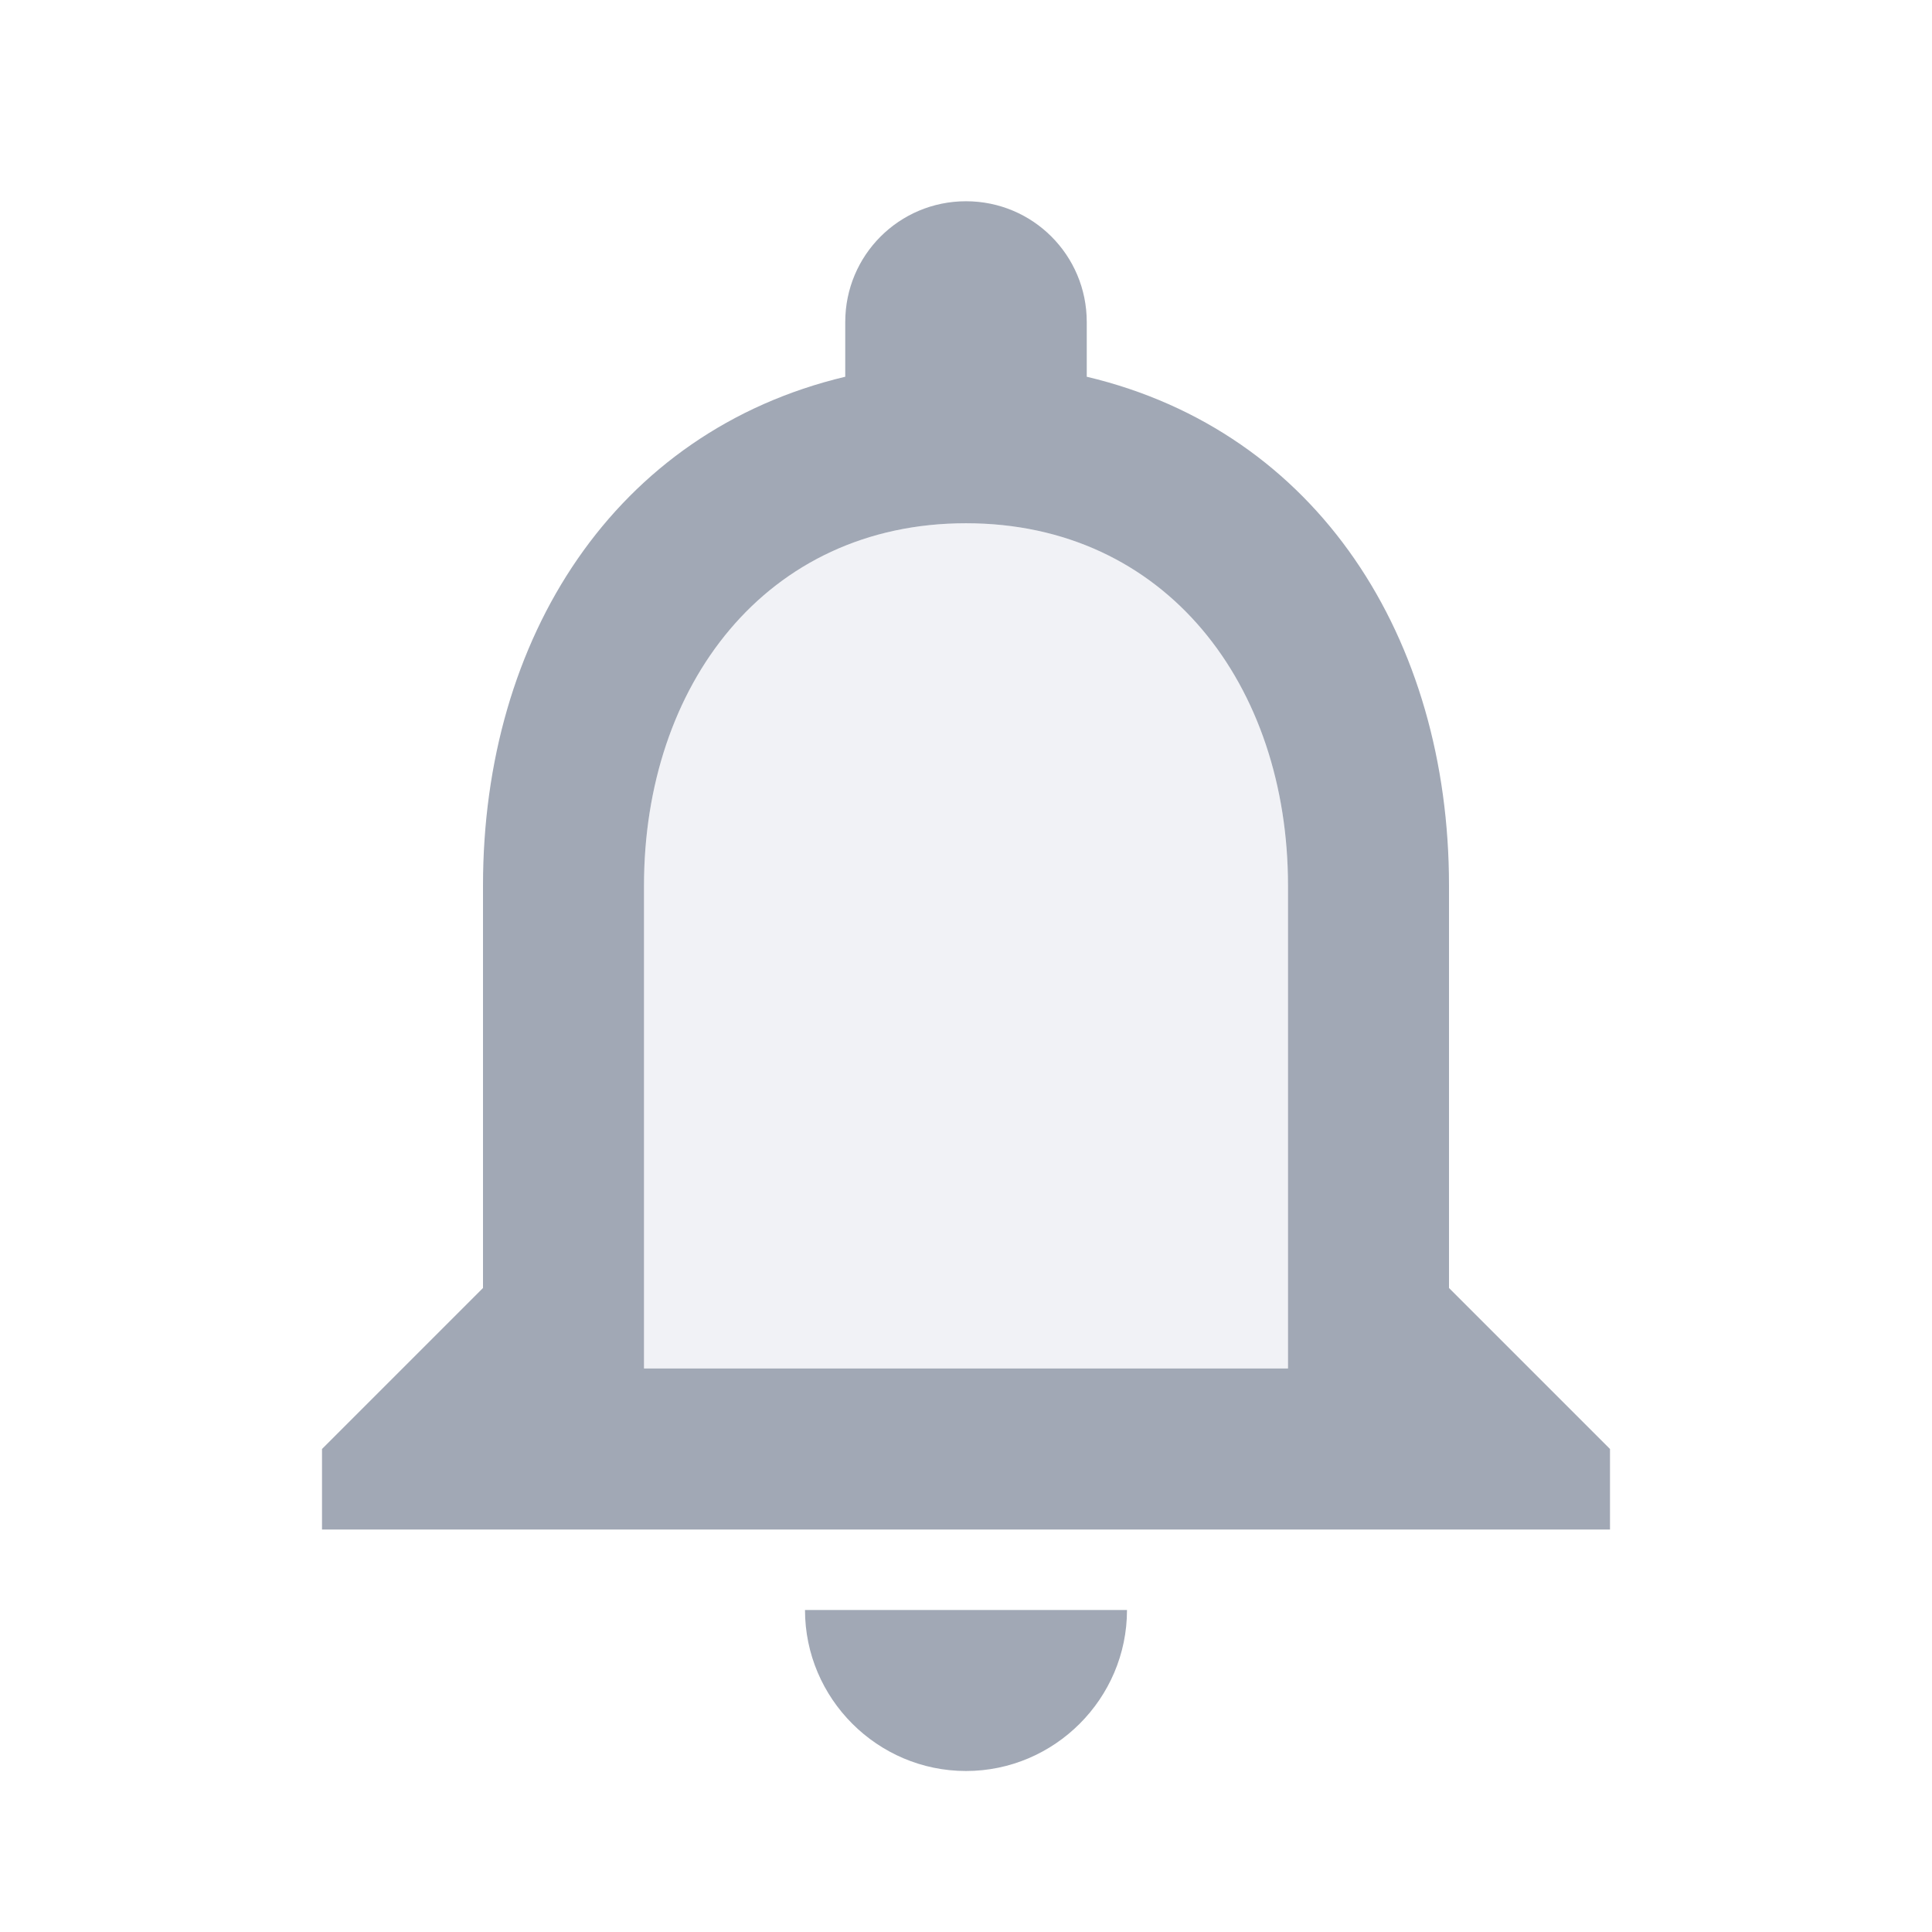
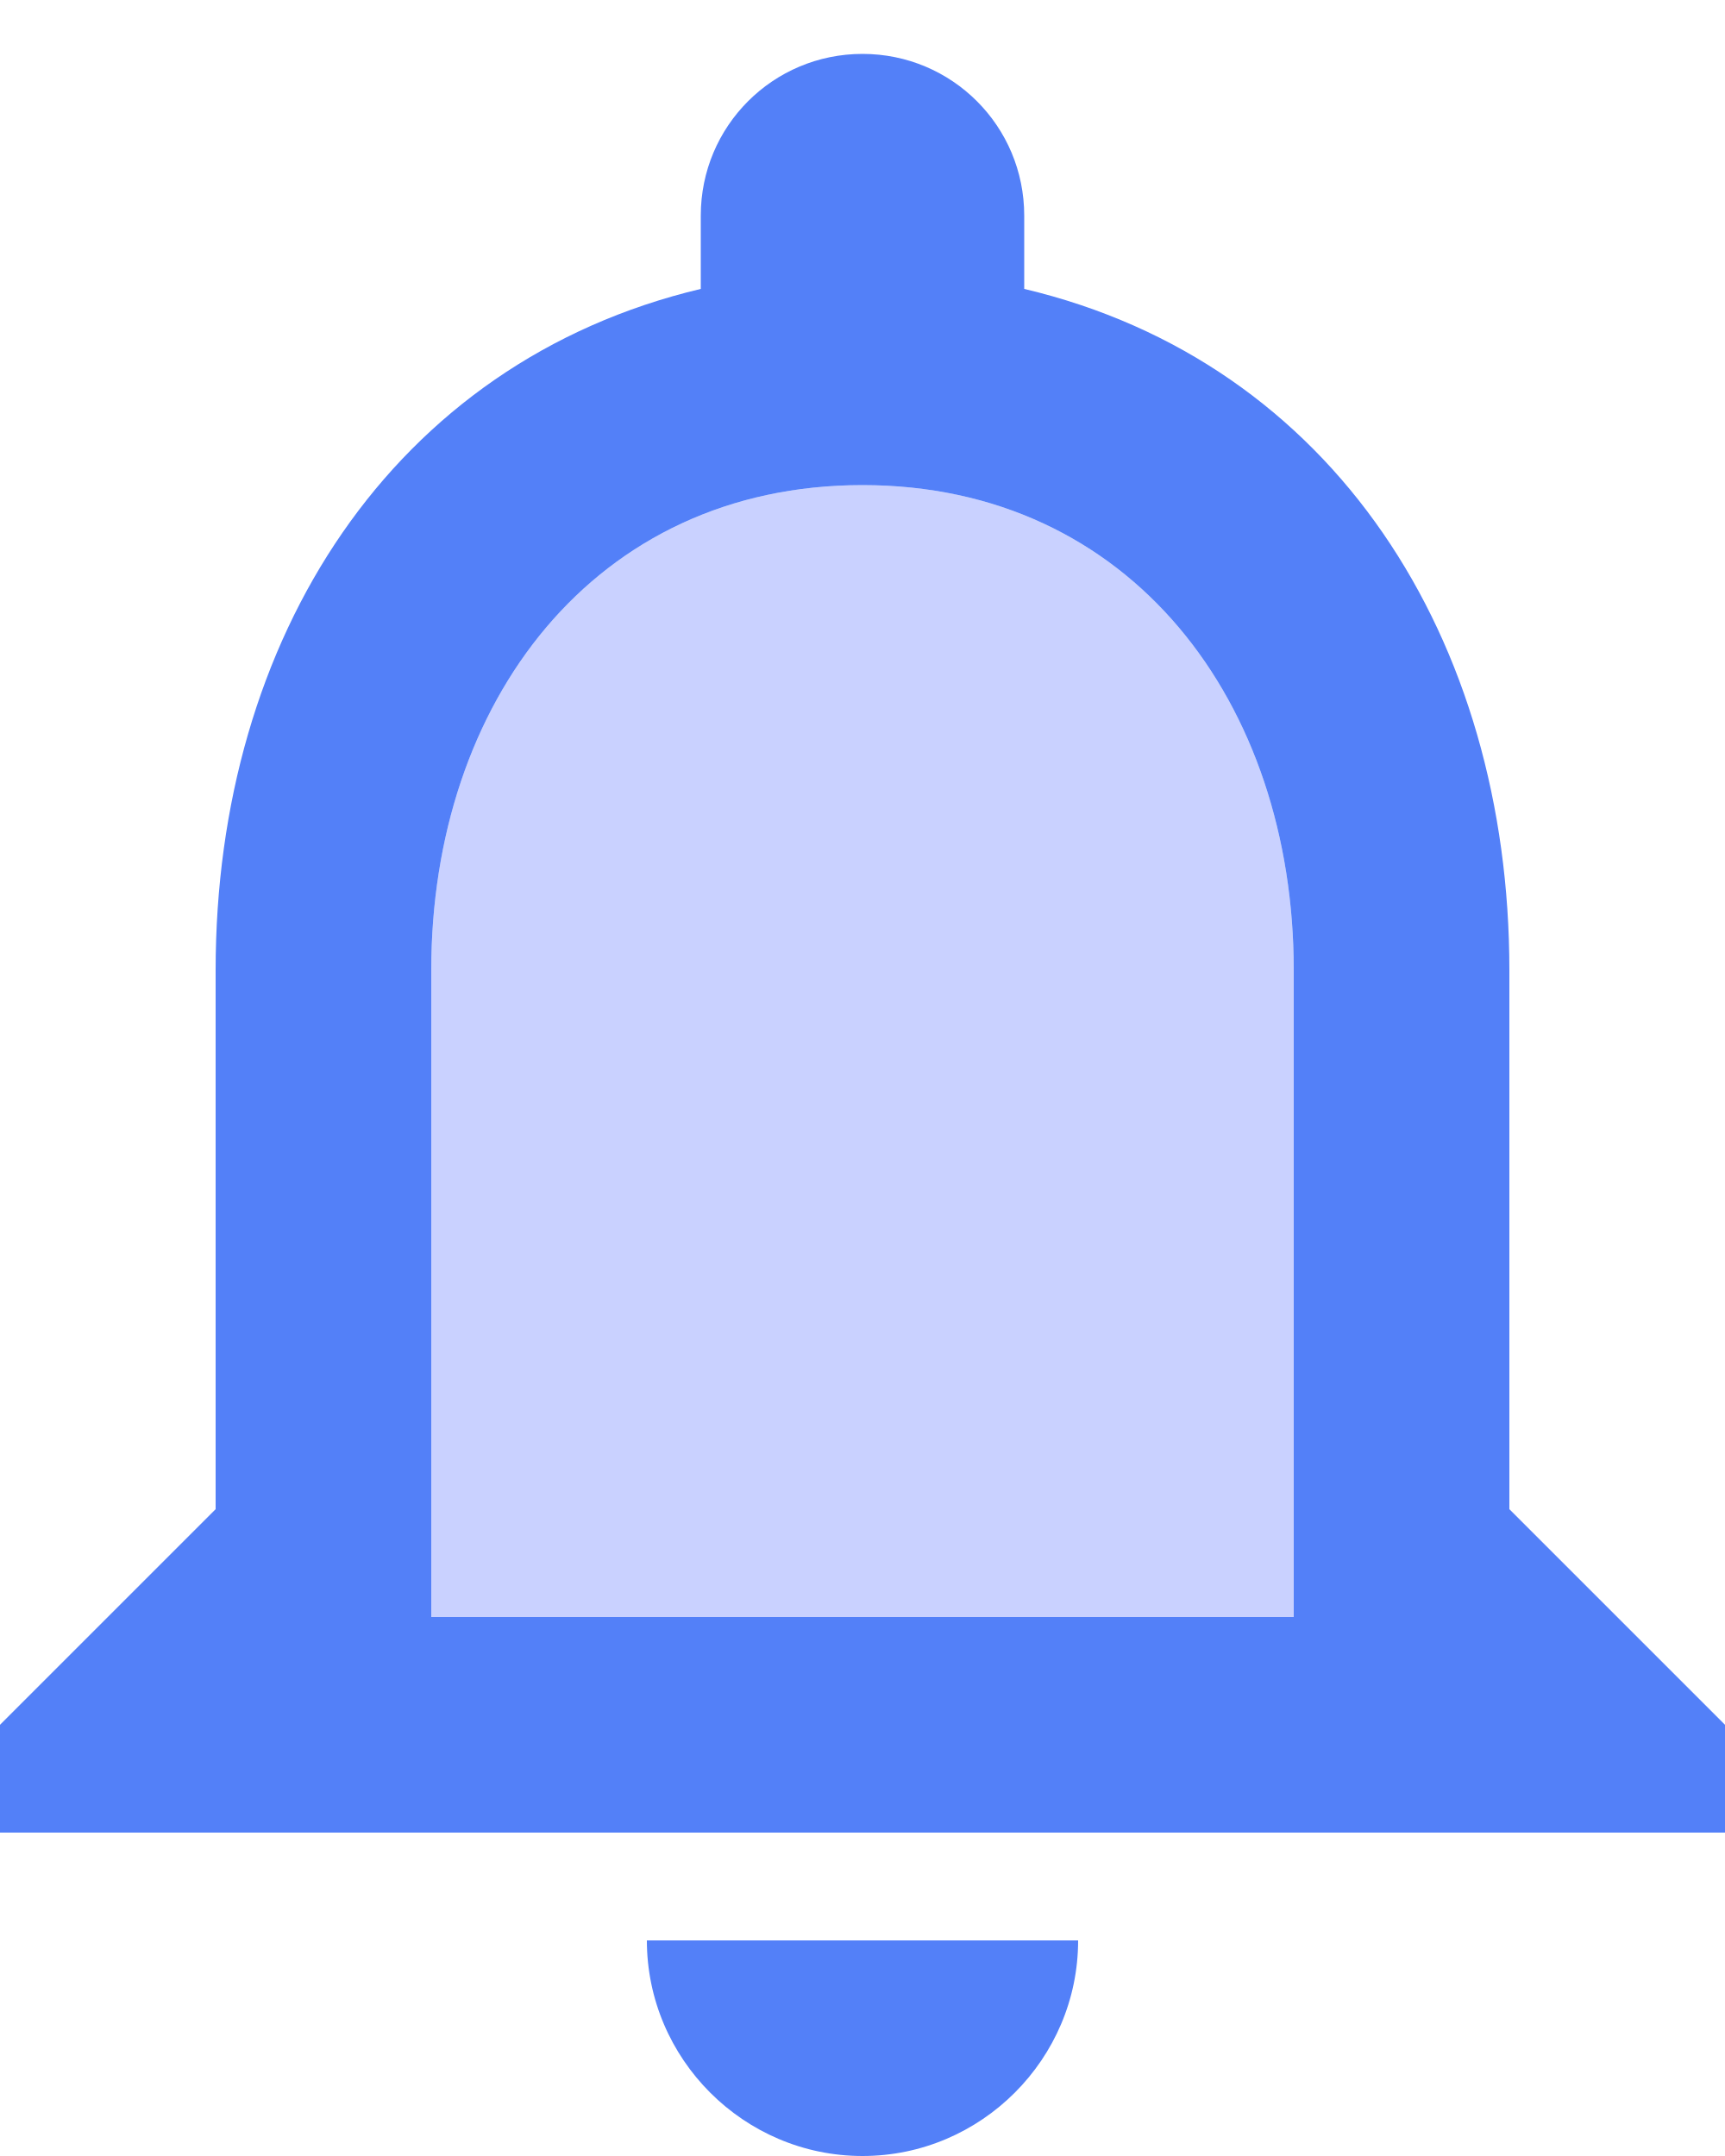
- <svg xmlns="http://www.w3.org/2000/svg" width="24" height="24" viewBox="0 0 24 24">
+ <svg xmlns="http://www.w3.org/2000/svg" width="16" height="20" viewBox="0 0 16 20">
  <g fill="none" fill-rule="evenodd">
-     <path fill="#F1F2F6" d="M12 6.5c-2.49 0-4 2.02-4 4.5v6h8v-6c0-2.48-1.51-4.5-4-4.5z" />
-     <path fill="#A1A8B5" d="M12 22c1.1 0 2-.9 2-2h-4c0 1.1.9 2 2 2zm6-6v-5c0-3.07-1.63-5.64-4.5-6.32V4c0-.83-.67-1.5-1.5-1.5s-1.5.67-1.5 1.5v.68C7.64 5.36 6 7.92 6 11v5l-2 2v1h16v-1l-2-2zm-2 1H8v-6c0-2.48 1.51-4.5 4-4.5s4 2.02 4 4.5v6z" />
+     <path fill="#4D69FF" d="M12 6.5c-2.49 0-4 2.02-4 4.5v6h8v-6c0-2.48-1.51-4.5-4-4.5z" opacity=".307" transform="translate(-4 -2)" />
+     <path fill="#5380f8" d="M12 22c1.1 0 2-.9 2-2h-4c0 1.1.9 2 2 2zm6-6v-5c0-3.07-1.63-5.64-4.5-6.32V4c0-.83-.67-1.5-1.5-1.5s-1.5.67-1.5 1.5v.68C7.64 5.36 6 7.92 6 11v5l-2 2v1h16v-1l-2-2zm-2 1H8v-6c0-2.48 1.51-4.5 4-4.5s4 2.02 4 4.5v6z" transform="translate(-4 -2)" />
  </g>
</svg>
